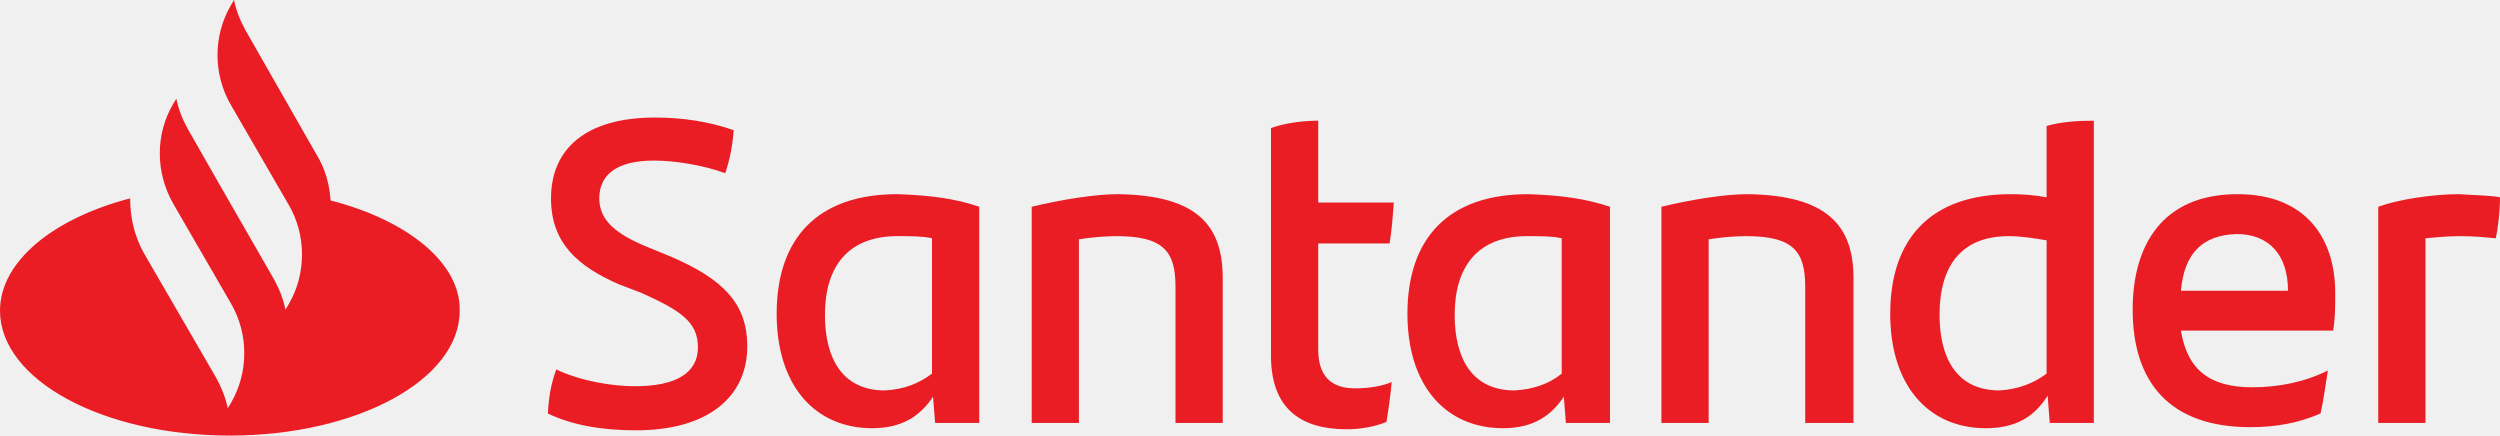
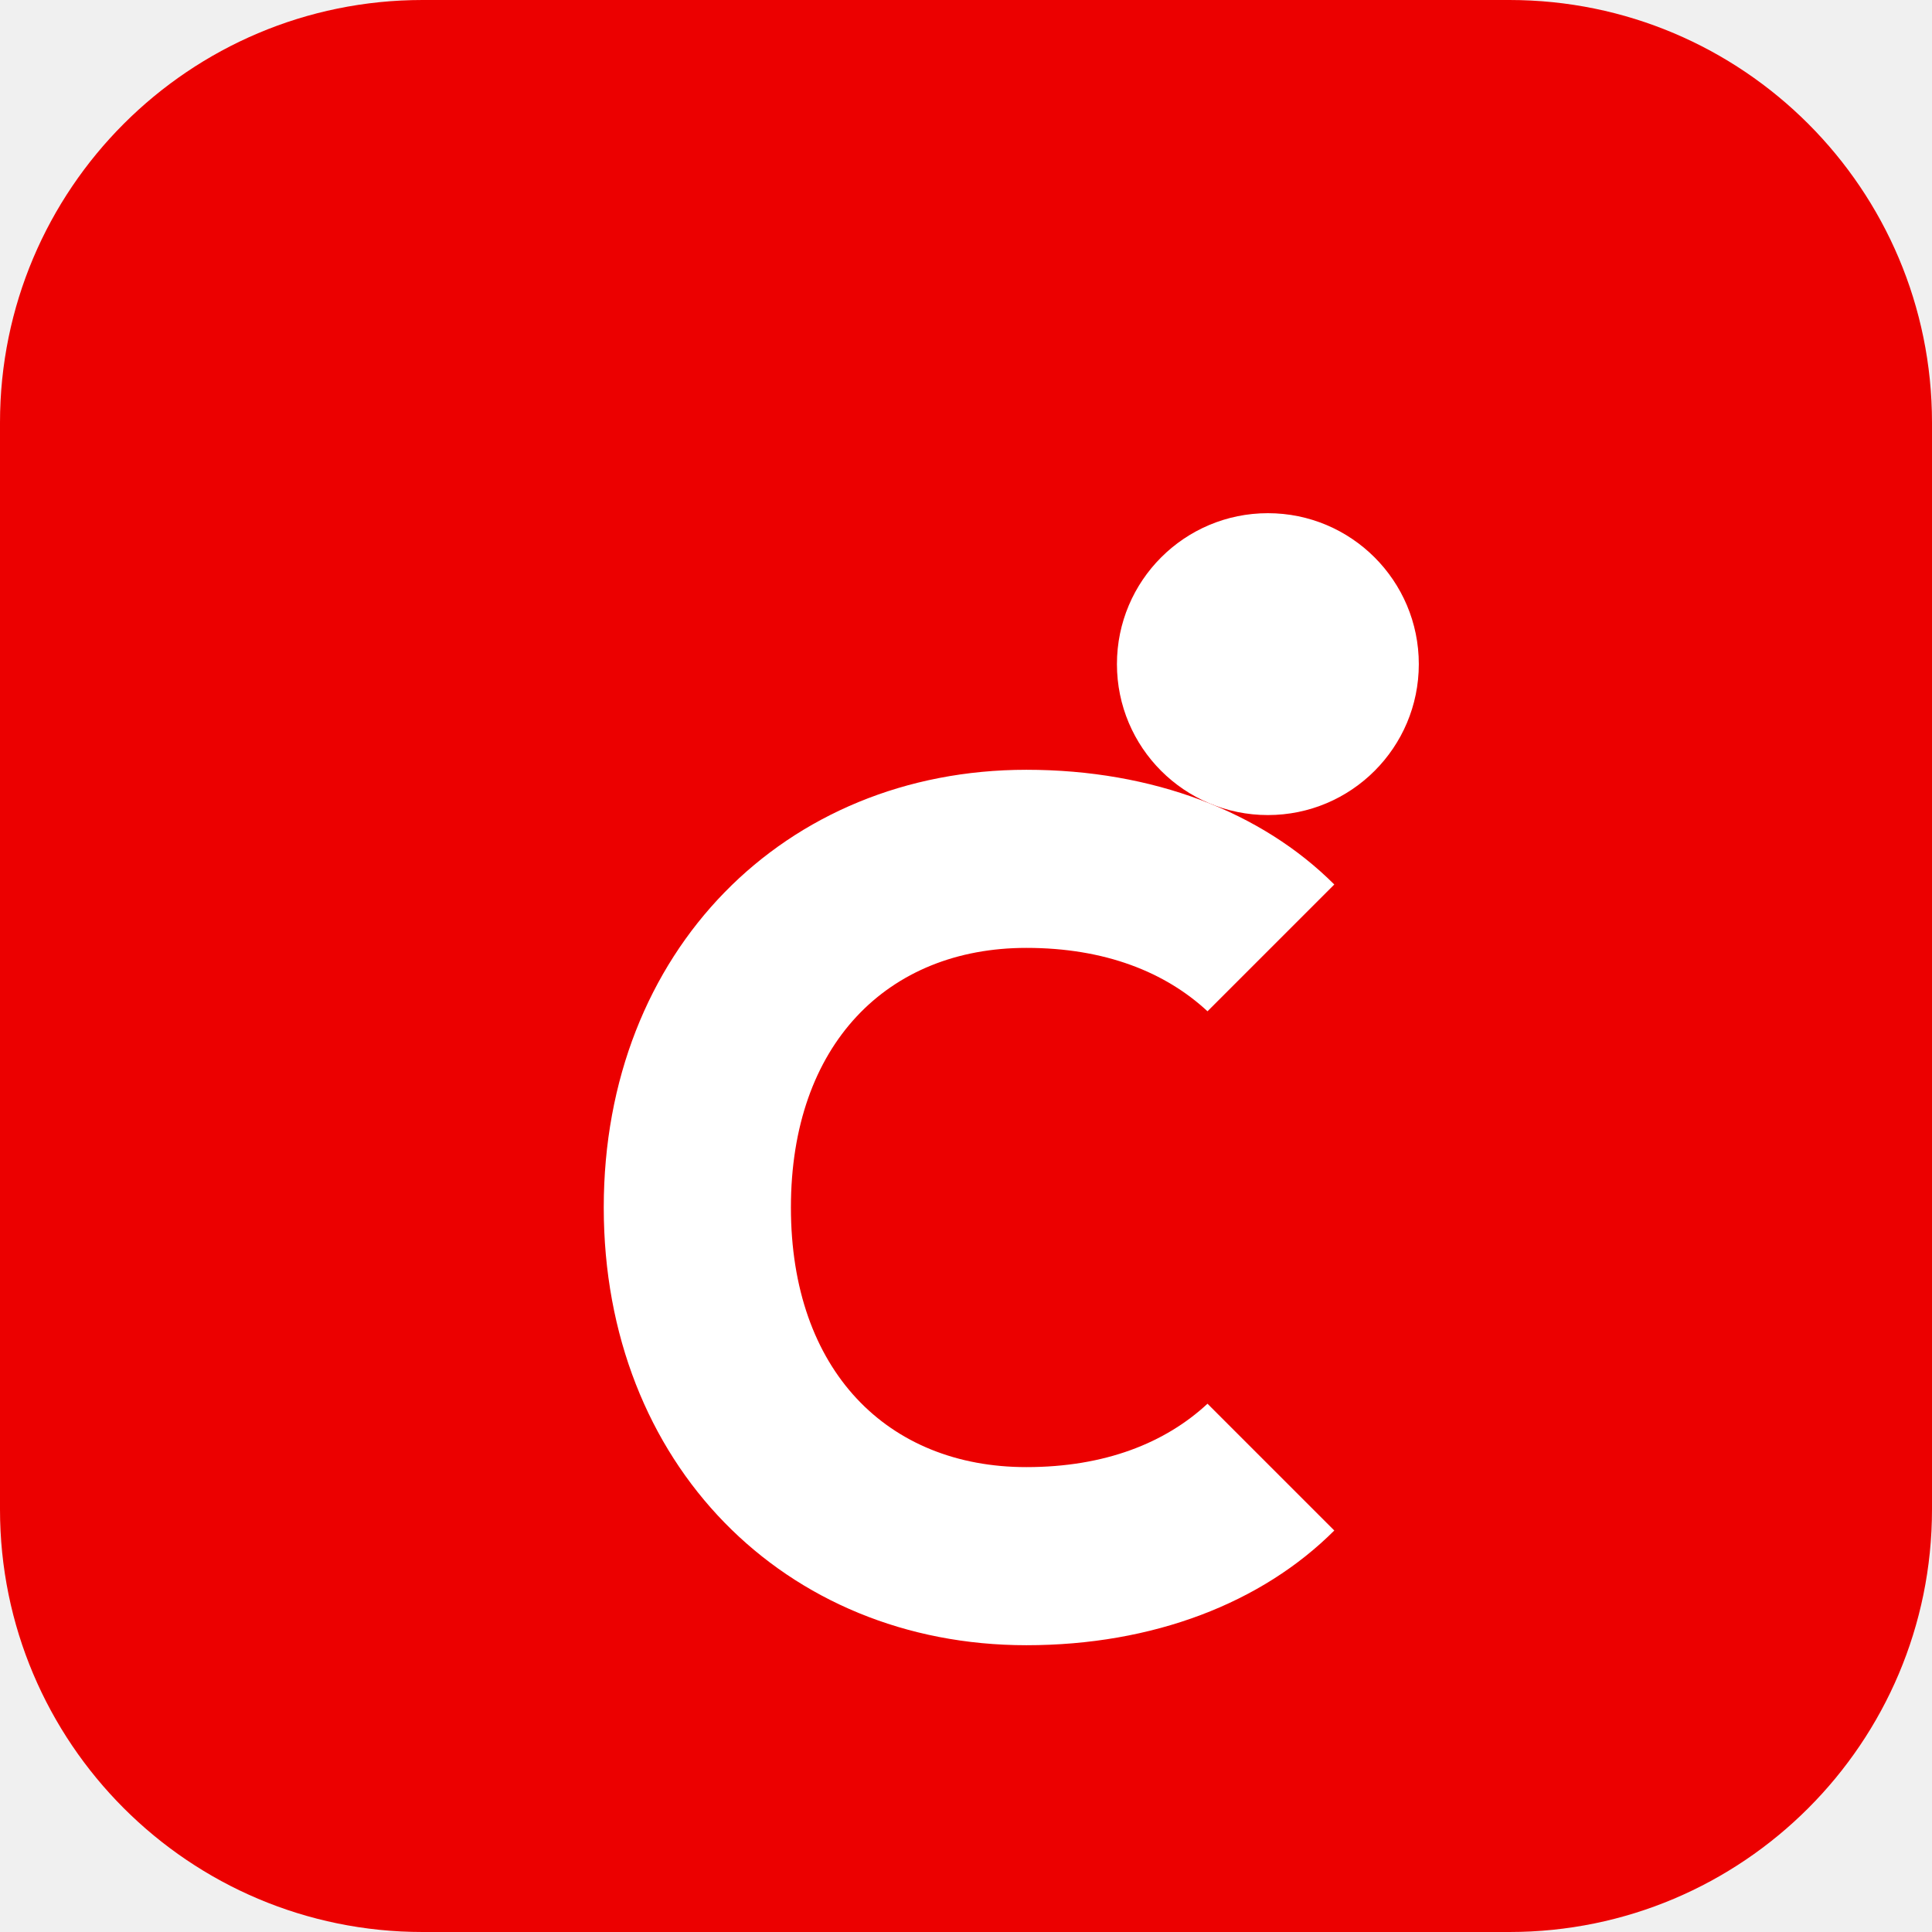
- <svg xmlns="http://www.w3.org/2000/svg" version="1.1" id="Santander" x="0px" y="0px" viewBox="0 0 238.2 41.5" xml:space="preserve" width="238.2" height="41.5">
-   <defs id="defs13" />
-   <style type="text/css" id="style2">
- 	.st0{fill:#EA1D25;}
- </style>
-   <g id="g8" transform="translate(0,-0.4)">
-     <path class="st0" d="M 31.5,19.5 C 31.4,18 31,16.5 30.2,15.2 L 23.4,3.3 C 22.9,2.4 22.5,1.4 22.3,0.4 L 22,0.9 c -1.7,2.9 -1.7,6.6 0,9.5 l 5.5,9.5 c 1.7,2.9 1.7,6.6 0,9.5 l -0.3,0.5 c -0.2,-1 -0.6,-2 -1.1,-2.9 l -5,-8.7 -3.2,-5.6 C 17.4,11.8 17,10.8 16.8,9.8 l -0.3,0.5 c -1.7,2.9 -1.7,6.5 0,9.5 v 0 l 5.5,9.5 c 1.7,2.9 1.7,6.6 0,9.5 l -0.3,0.5 c -0.2,-1 -0.6,-2 -1.1,-2.9 L 13.7,24.5 C 12.8,22.9 12.4,21.1 12.4,19.3 5.1,21.2 0,25.3 0,30 0,36.6 9.8,41.9 21.9,41.9 34,41.9 43.8,36.6 43.8,30 43.9,25.5 38.9,21.4 31.5,19.5 Z m 20.7,20.3 c 0.1,-1.7 0.3,-2.8 0.8,-4.2 2.3,1.1 5.3,1.6 7.5,1.6 3.8,0 6,-1.2 6,-3.7 0,-2.4 -1.6,-3.5 -5.4,-5.2 L 59,27.5 c -3.9,-1.7 -6.5,-3.9 -6.5,-8.2 0,-4.7 3.3,-7.7 9.9,-7.7 2.7,0 5.2,0.4 7.5,1.2 -0.1,1.6 -0.4,2.9 -0.8,4.1 -2.2,-0.8 -4.9,-1.2 -6.8,-1.2 -3.6,0 -5.2,1.4 -5.2,3.6 0,2.1 1.6,3.4 4.5,4.6 l 2.2,0.9 c 5.2,2.2 7.4,4.6 7.4,8.6 0,4.7 -3.6,8 -10.6,8 -3.3,0 -6.1,-0.5 -8.4,-1.6 z M 93.3,20.1 v 20.6 h -4.2 l -0.2,-2.5 c -1.2,1.8 -2.9,3 -5.8,3 -5.4,0 -9.1,-4 -9.1,-10.9 0,-7.2 3.9,-11.4 11.5,-11.4 3,0.1 5.5,0.4 7.8,1.2 z M 88.8,36 V 23.1 c -0.9,-0.2 -2,-0.2 -3.3,-0.2 -4.7,0 -6.9,2.9 -6.9,7.5 0,4.2 1.7,7.2 5.7,7.2 1.9,-0.1 3.3,-0.7 4.5,-1.6 z m 27.7,-9.1 V 40.7 H 112 v -13 c 0,-3.3 -1.1,-4.8 -5.6,-4.8 -1.1,0 -2.3,0.1 -3.6,0.3 V 40.7 H 98.3 V 20.1 c 2.9,-0.7 6.1,-1.2 8.2,-1.2 7.6,0.1 10,3 10,8 z m 12.6,10.5 c 1.3,0 2.6,-0.2 3.5,-0.6 -0.1,1.2 -0.3,2.6 -0.5,3.8 -1.2,0.5 -2.6,0.7 -3.8,0.7 -4.4,0 -7.2,-2 -7.2,-7 V 12.6 c 1.4,-0.5 3.1,-0.7 4.5,-0.7 v 7.8 h 7.2 c -0.1,1.4 -0.2,2.7 -0.4,3.9 h -6.8 v 10.1 c 0,2.6 1.3,3.7 3.5,3.7 z m 24.3,-17.3 v 20.6 h -4.2 L 149,38.2 c -1.2,1.8 -2.9,3 -5.8,3 -5.4,0 -9.1,-4 -9.1,-10.9 0,-7.2 3.9,-11.4 11.5,-11.4 3,0.1 5.4,0.4 7.8,1.2 z M 148.8,36 V 23.1 c -0.9,-0.2 -2,-0.2 -3.3,-0.2 -4.7,0 -6.9,2.9 -6.9,7.5 0,4.2 1.7,7.2 5.7,7.2 1.9,-0.1 3.4,-0.7 4.5,-1.6 z m 27.8,-9.1 V 40.7 H 172 v -13 c 0,-3.3 -1.1,-4.8 -5.6,-4.8 -1.1,0 -2.3,0.1 -3.6,0.3 v 17.5 h -4.5 V 20.1 c 2.9,-0.7 6.1,-1.2 8.2,-1.2 7.6,0.1 10.1,3 10.1,8 z m 22.9,-15 v 28.8 h -4.2 l -0.2,-2.6 c -1.2,1.9 -2.9,3.1 -5.9,3.1 -5.4,0 -9.1,-4 -9.1,-10.9 0,-7.2 3.9,-11.4 11.5,-11.4 1.2,0 2.3,0.1 3.4,0.3 v -6.8 c 1.4,-0.4 3,-0.5 4.5,-0.5 z M 195,36 V 23.3 c -1.2,-0.2 -2.4,-0.4 -3.6,-0.4 -4.5,0 -6.6,2.8 -6.6,7.5 0,4.2 1.7,7.2 5.7,7.2 1.8,-0.1 3.3,-0.7 4.5,-1.6 z m 27.3,-4.1 h -14.5 c 0.6,3.7 2.7,5.4 6.8,5.4 2.5,0 5,-0.5 7.2,-1.6 -0.2,1.2 -0.4,2.8 -0.7,4.1 -2.1,0.9 -4.2,1.3 -6.7,1.3 -7.6,0 -11.2,-4.2 -11.2,-11.2 0,-6.1 2.8,-11 10,-11 6.5,0 9.3,4.2 9.3,9.4 0,1.4 0,2.4 -0.2,3.6 z M 207.8,28.1 H 218 c 0,-3.4 -1.8,-5.4 -4.9,-5.4 -3.3,0.1 -5,1.9 -5.3,5.4 z m 30.4,-8.9 c 0,1.4 -0.2,3 -0.4,3.9 -1.1,-0.1 -2.1,-0.2 -3.4,-0.2 -1.1,0 -2.2,0.1 -3.3,0.2 v 17.6 h -4.5 V 20.1 c 1.9,-0.7 5.2,-1.2 7.7,-1.2 1.3,0.1 2.9,0.1 3.9,0.3 z" id="path6" />
-   </g>
+ <svg xmlns="http://www.w3.org/2000/svg" viewBox="0 0 64 64" fill="none">
+   <rect width="64" height="64" rx="14" fill="#EC0000" />
+   <path d="M20 40c0-8.5 6-14.5 14-14.5 4.2 0 7.8 1.4 10.2 3.8l-4.2 4.2c-1.4-1.3-3.4-2.1-6-2.1-4.6 0-7.8 3.2-7.8 8.6 0 5.4 3.2 8.6 7.8 8.6 2.6 0 4.6-.8 6-2.1l4.2 4.2C41.8 53.1 38.2 54.5 34 54.5 26 54.5 20 48.5 20 40Z" fill="#fff" />
+   <circle cx="42" cy="22" r="5" fill="#fff" />
</svg>
